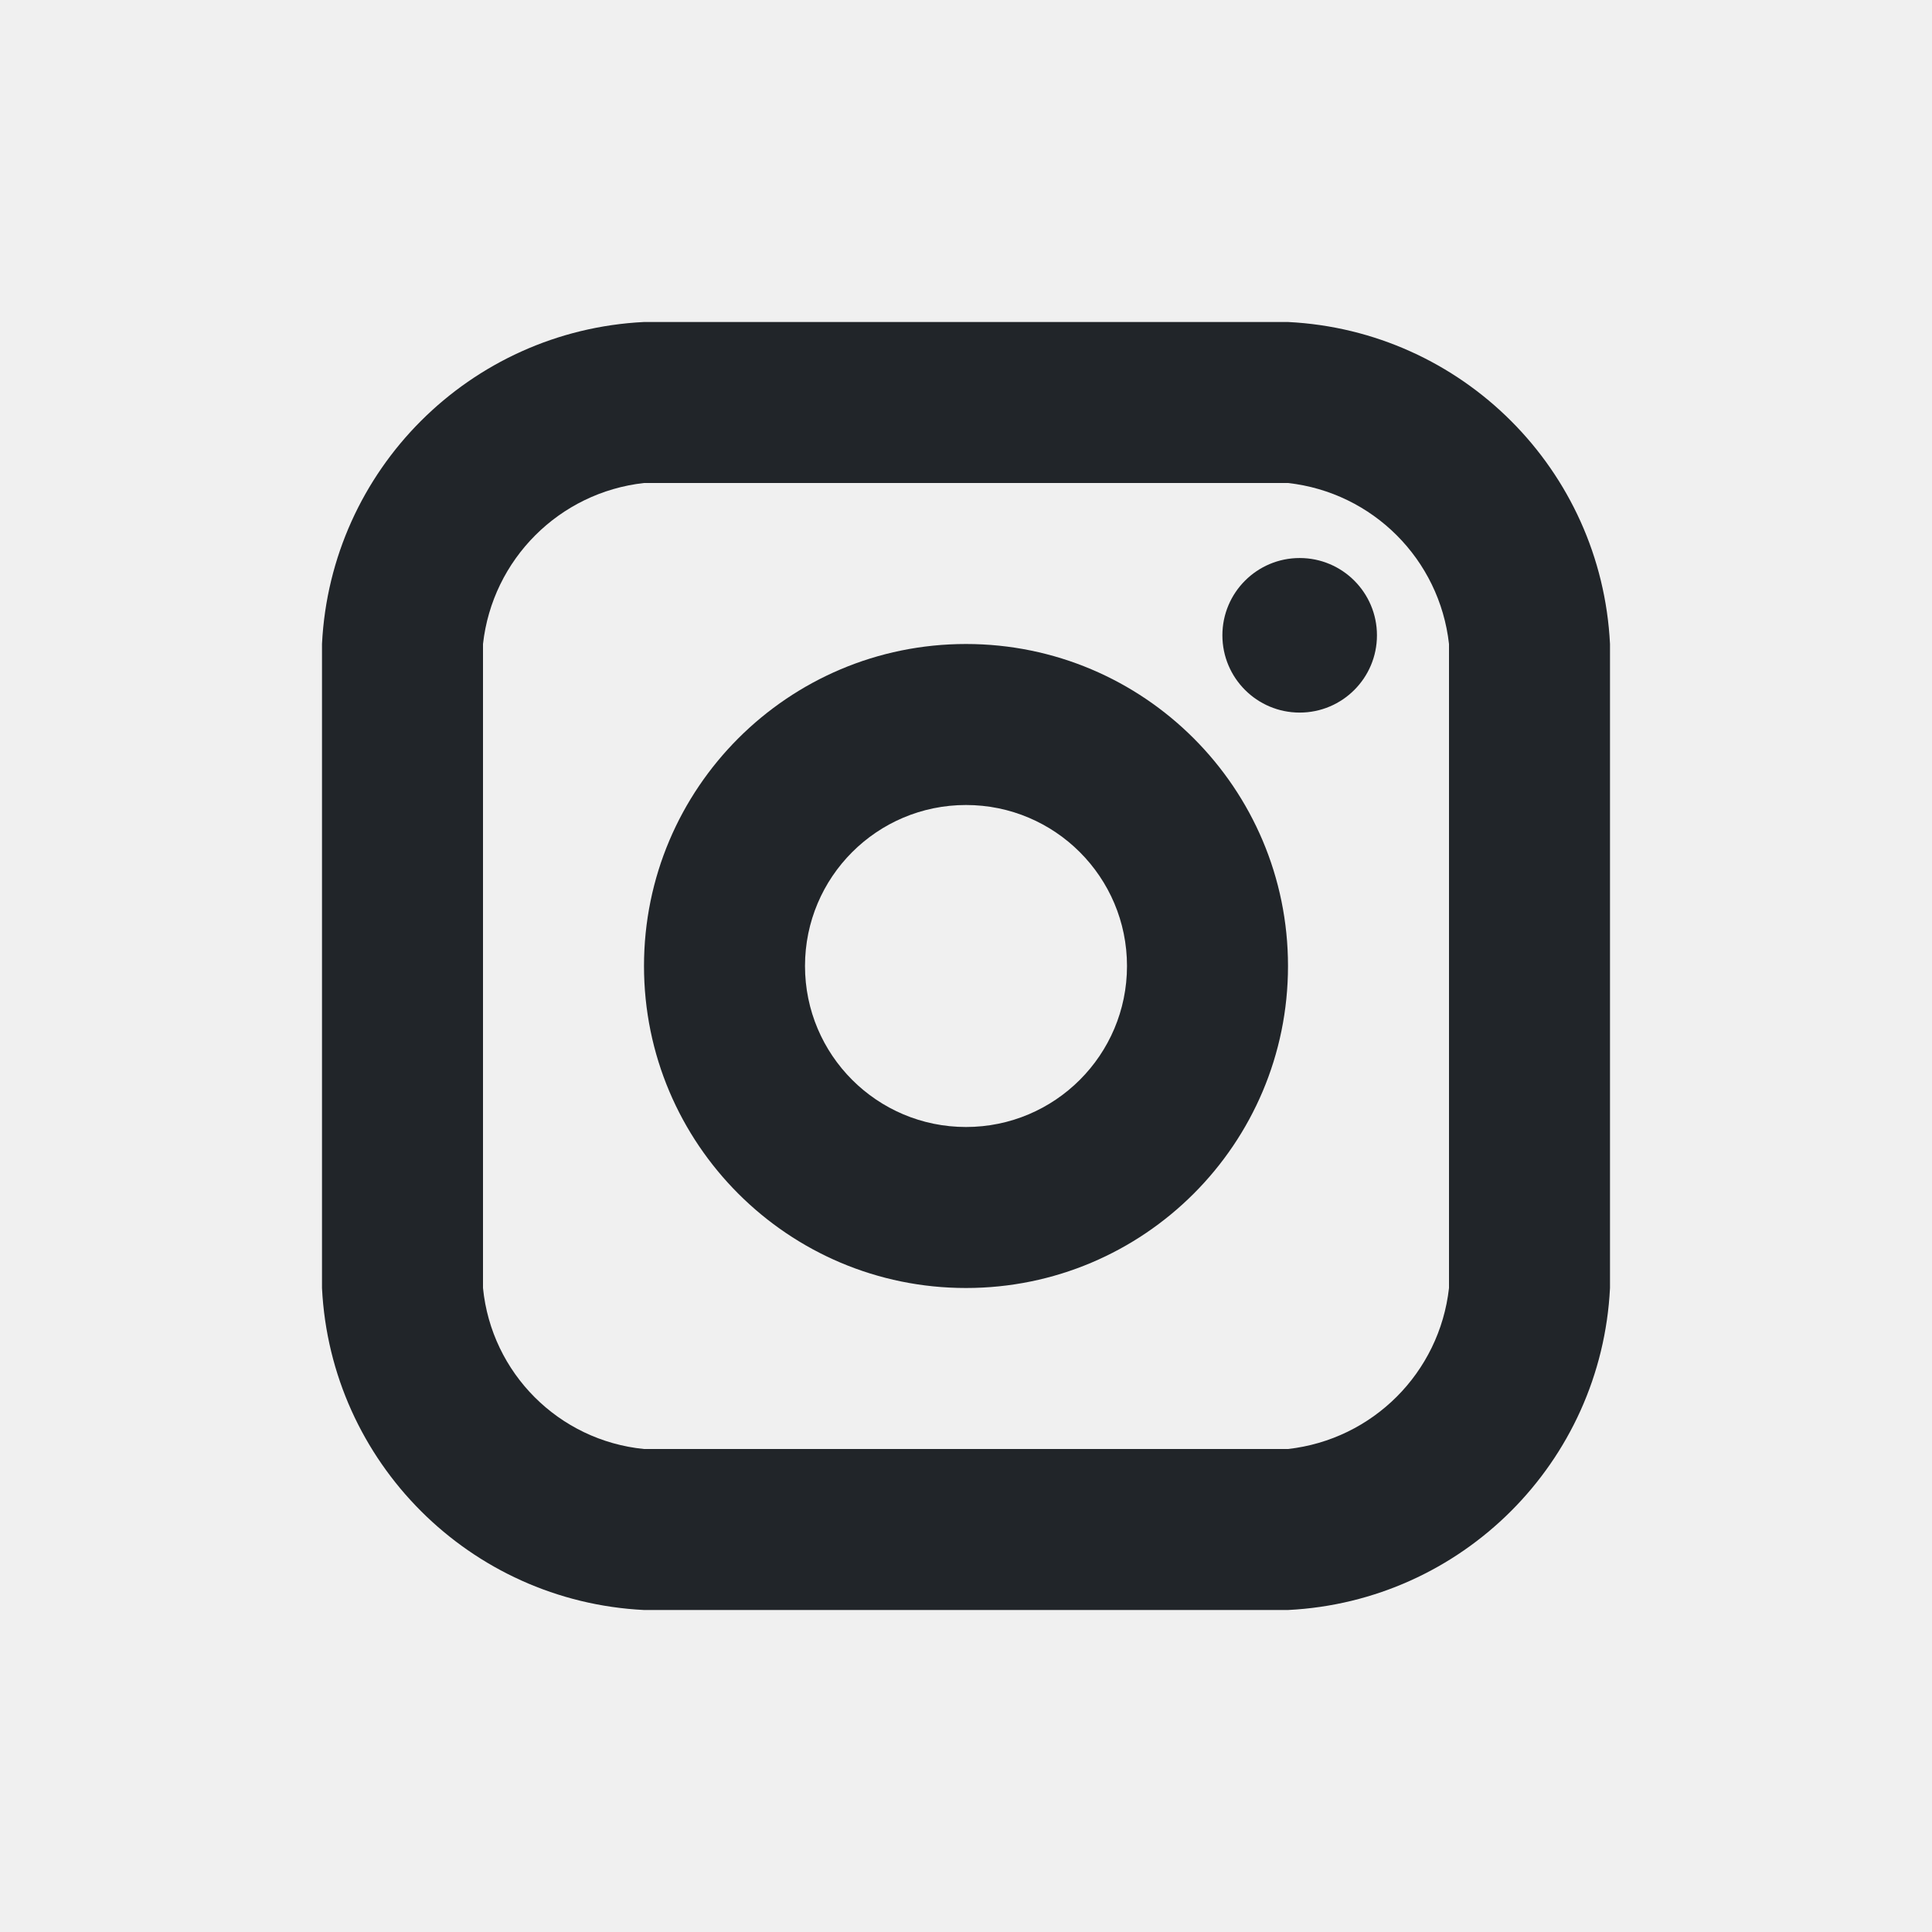
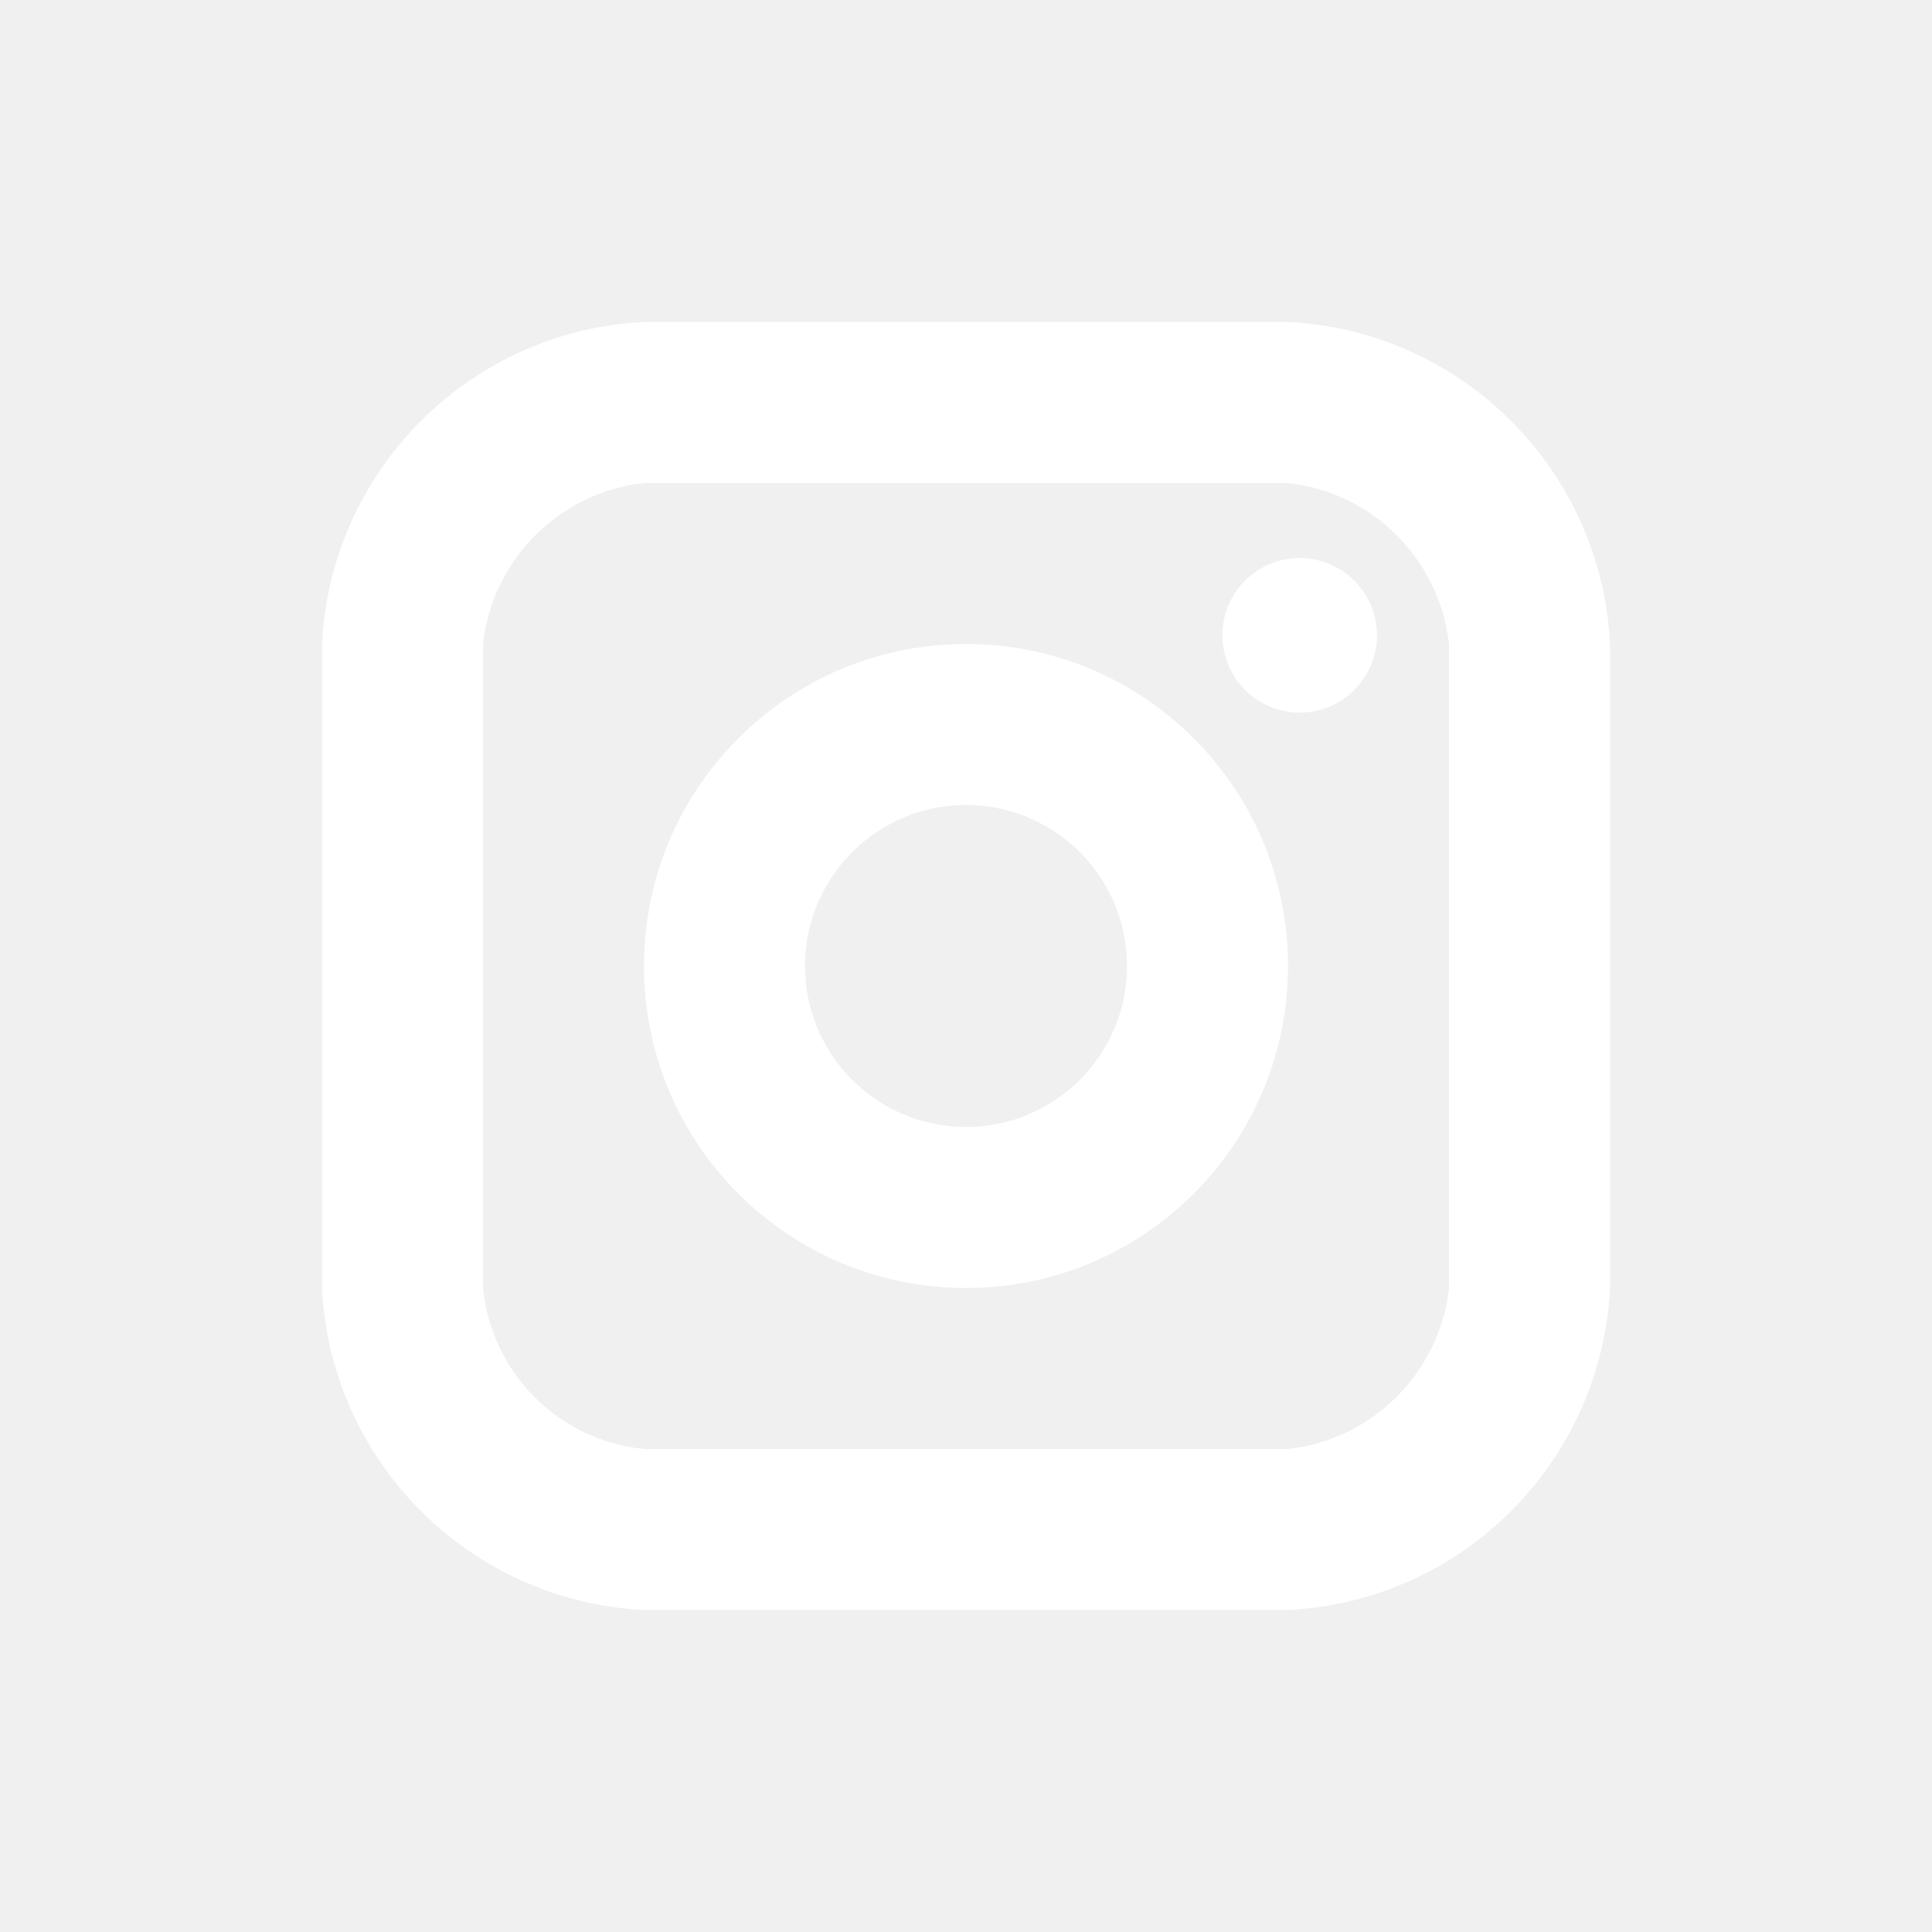
<svg xmlns="http://www.w3.org/2000/svg" id="Component_7_2" data-name="Component 7 – 2" width="24" height="24" viewBox="0 0 24 24">
  <rect id="Rectangle_11" data-name="Rectangle 11" width="24" height="24" fill="rgba(255,255,255,0)" />
  <g id="logo-instagram" transform="translate(4 4)">
-     <circle id="Ellipse_1" data-name="Ellipse 1" cx="0.96" cy="0.96" r="0.96" transform="translate(11.185 2.932)" fill="#212529" />
-     <path id="Path_6" data-name="Path 6" d="M8,12a4,4,0,1,1,4-4A4,4,0,0,1,8,12ZM8,6a2,2,0,1,0,2,2A2,2,0,0,0,8,6Z" fill="#212529" />
-     <path id="Path_7" data-name="Path 7" d="M12,16H4a4.214,4.214,0,0,1-4-4V4A4.214,4.214,0,0,1,4,0h8a4.214,4.214,0,0,1,4,4v8A4.214,4.214,0,0,1,12,16ZM4,2A2.265,2.265,0,0,0,2,4v8a2.231,2.231,0,0,0,2,2h8a2.265,2.265,0,0,0,2-2V4a2.265,2.265,0,0,0-2-2Z" fill="#212529" />
+     <circle id="Ellipse_1" data-name="Ellipse 1" cx="0.96" cy="0.96" r="0.96" transform="translate(11.185 2.932)" fill="#fff" />
+     <path id="Path_6" data-name="Path 6" d="M8,12a4,4,0,1,1,4-4A4,4,0,0,1,8,12ZM8,6a2,2,0,1,0,2,2A2,2,0,0,0,8,6Z" fill="#fff" />
+     <path id="Path_7" data-name="Path 7" d="M12,16H4a4.214,4.214,0,0,1-4-4V4A4.214,4.214,0,0,1,4,0h8a4.214,4.214,0,0,1,4,4v8A4.214,4.214,0,0,1,12,16ZM4,2A2.265,2.265,0,0,0,2,4v8a2.231,2.231,0,0,0,2,2h8a2.265,2.265,0,0,0,2-2V4a2.265,2.265,0,0,0-2-2Z" fill="#fff" />
  </g>
</svg>
